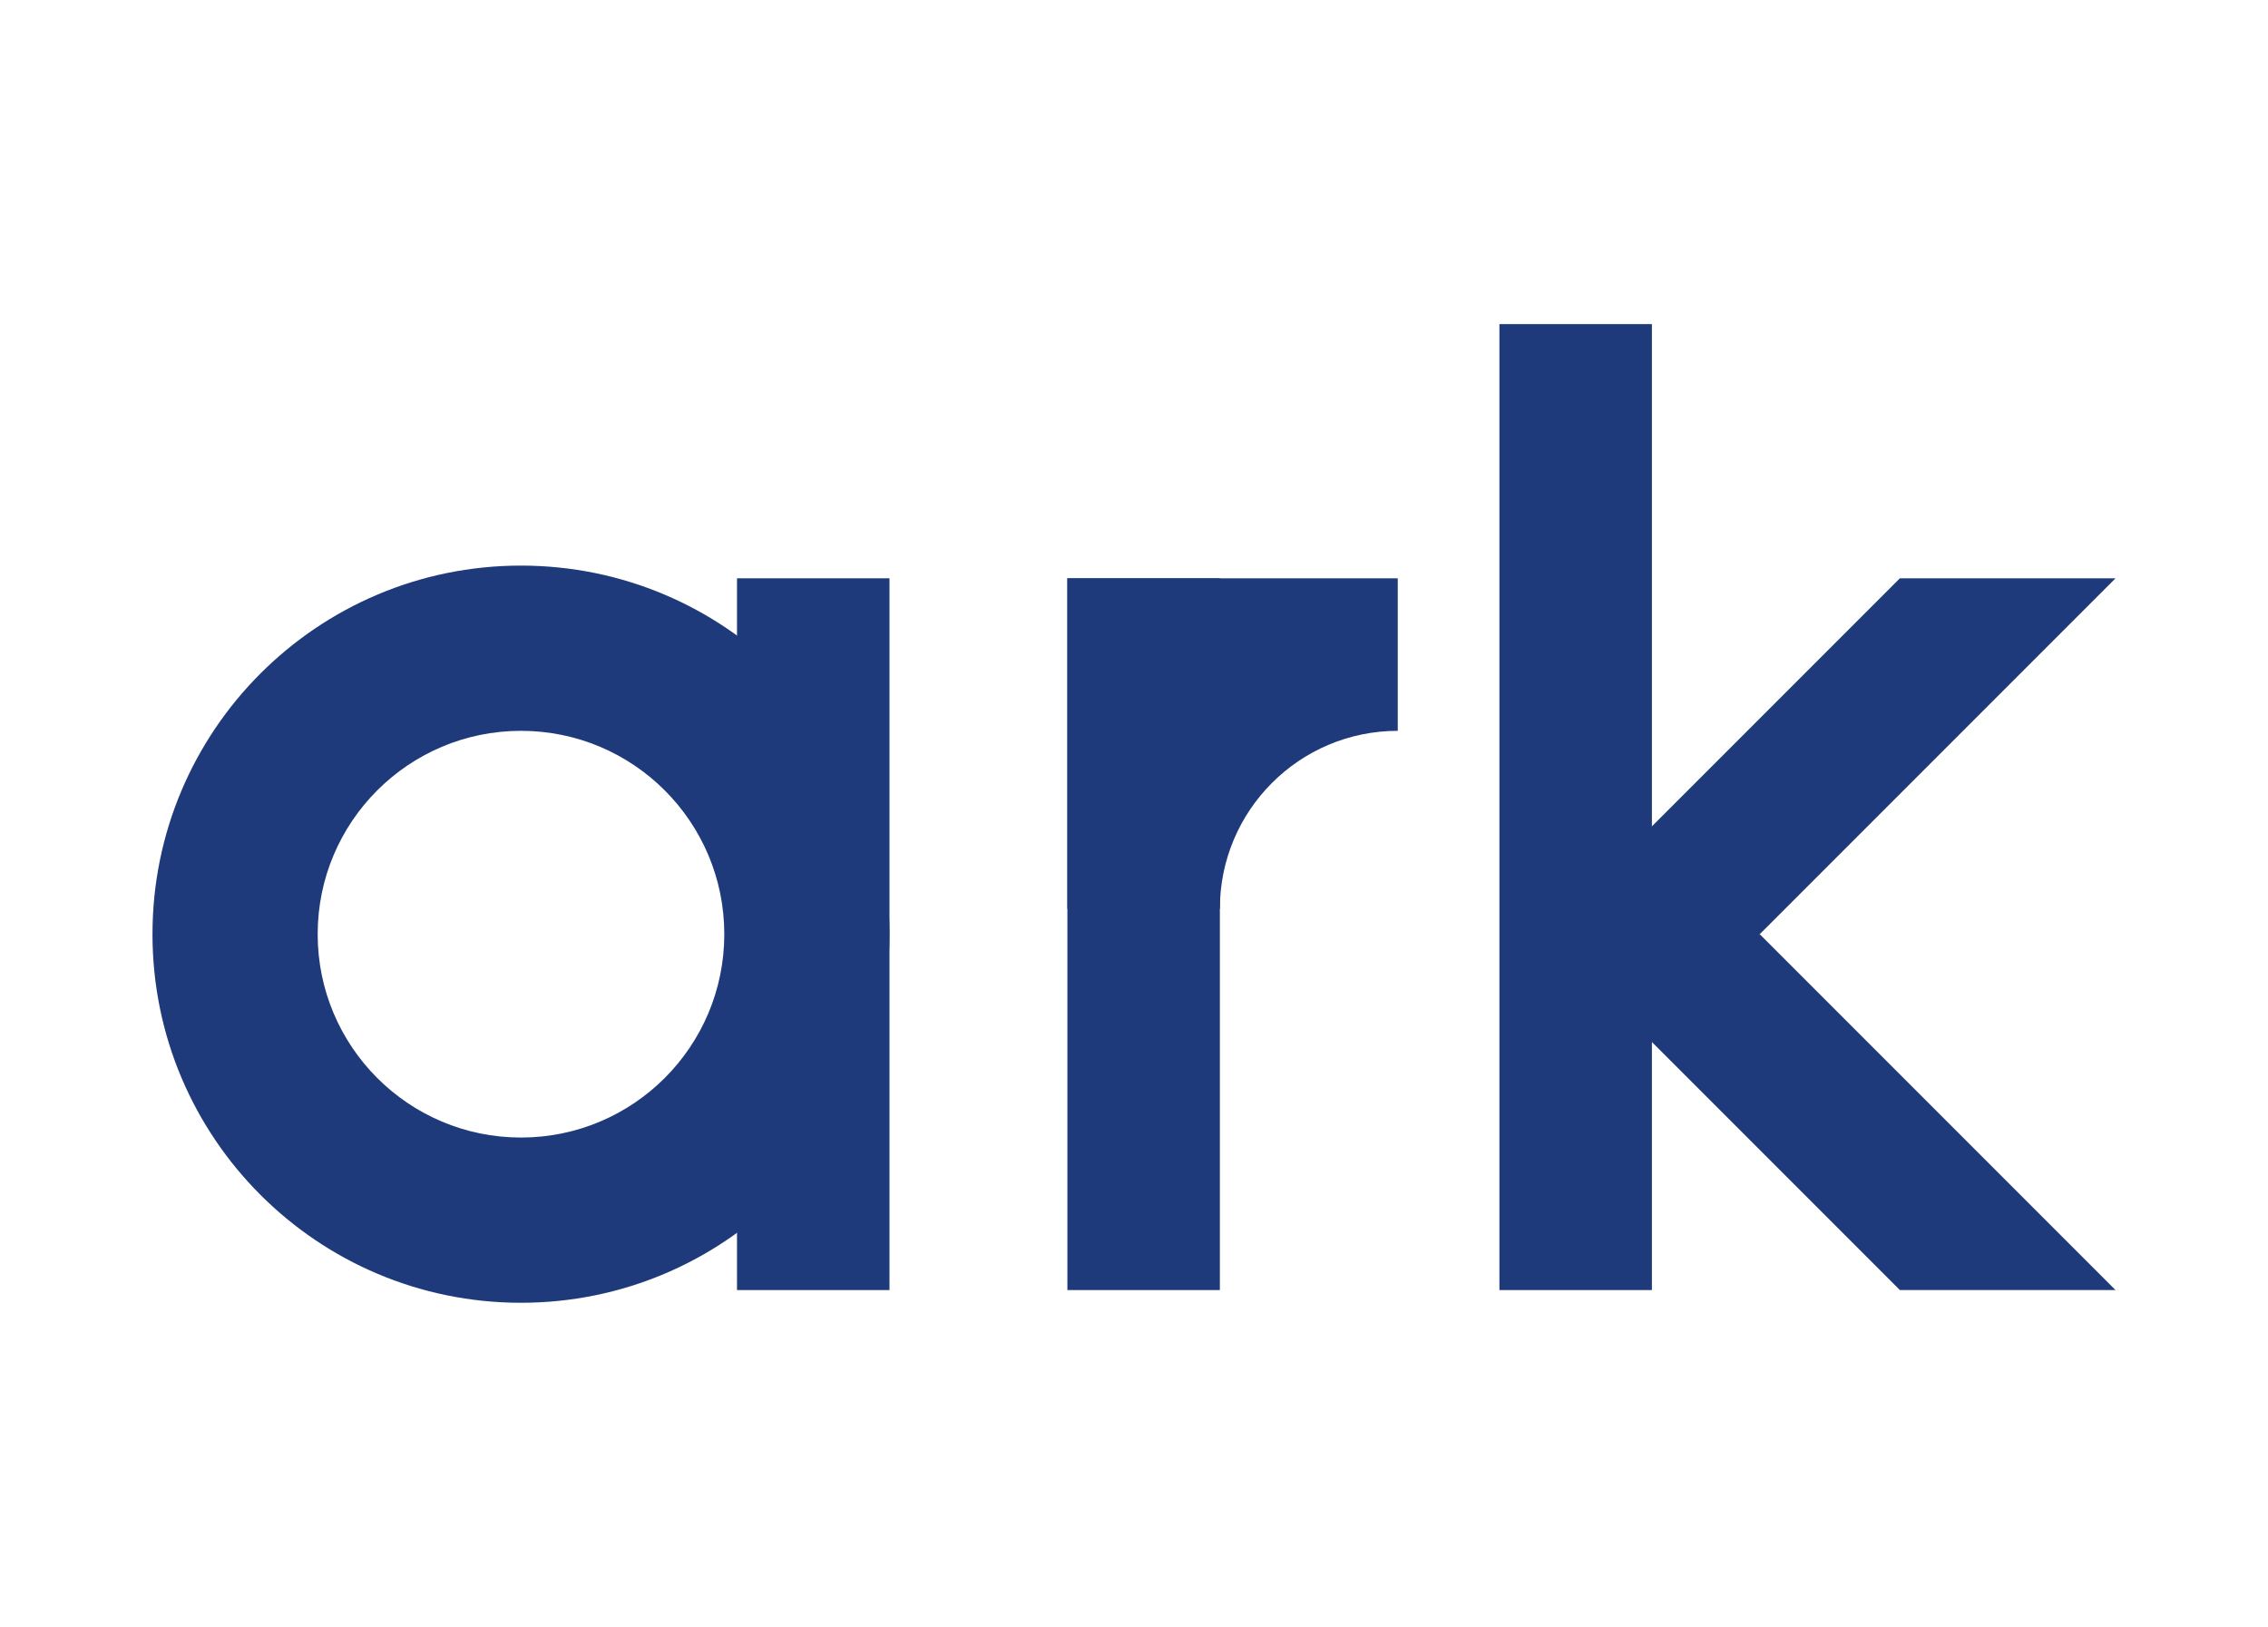
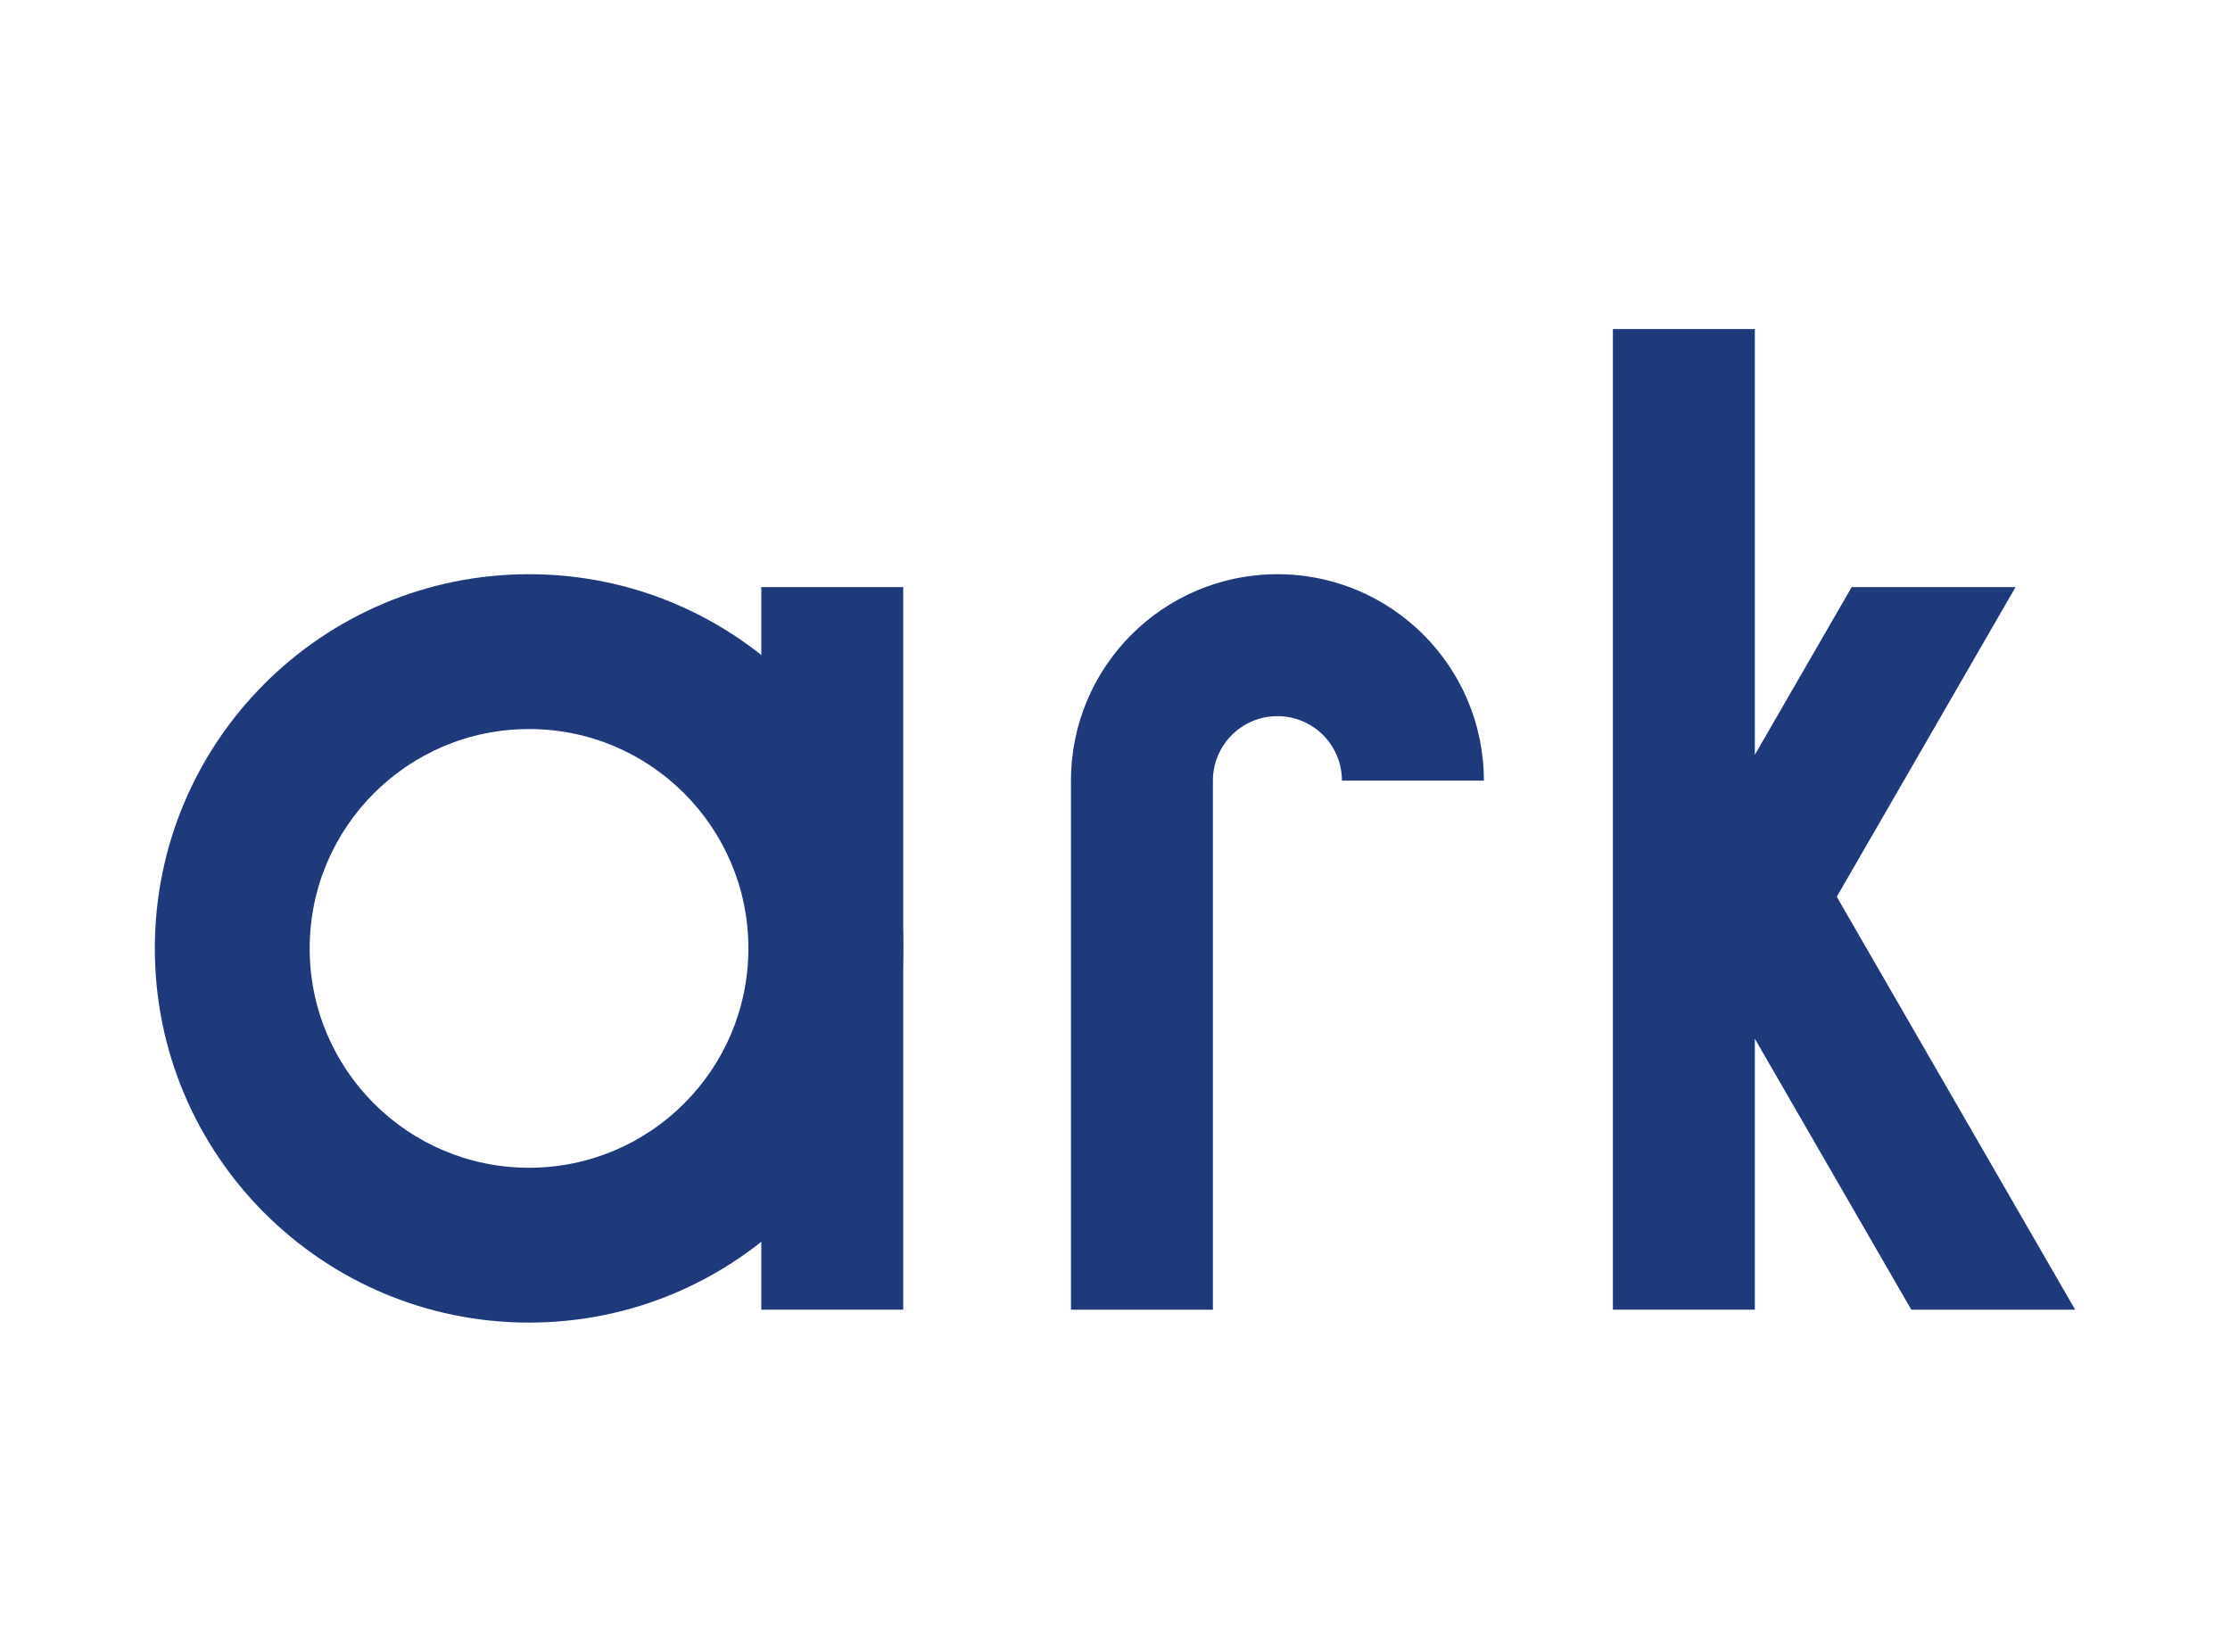
- <svg xmlns="http://www.w3.org/2000/svg" viewBox="-24 0 356.97 256" width="356.97" height="256" role="img" aria-labelledby="title">
+ <svg xmlns="http://www.w3.org/2000/svg" viewBox="-24 0 345.65 256" width="345.65" height="256" role="img" aria-labelledby="title">
  <g transform="translate(0 19)">
-     <path fill="#1E3A7B" fill-rule="evenodd" d="M0 128A58 58 0 1 1 116 128A58 58 0 1 1 0 128ZM26 128A32 32 0 1 1 90 128A32 32 0 1 1 26 128Z" />
-     <path fill="#1E3A7B" d="M92 72H116V184H92Z" />
-     <path fill="#1E3A7B" d="M144 72H168V184H144Z" />
-     <path fill="#1E3A7B" d="M144 72H196V96A28 28 0 0 0 168 124H144Z" />
-     <path fill="#1E3A7B" d="M212 32H236V184H212Z" />
-     <path fill="#1E3A7B" d="M230 117.03L275.03 72L308.97 72L230 150.97Z" />
-     <path fill="#1E3A7B" d="M230 138.97L252.97 128L308.97 184L275.03 184Z" />
+     <path fill="#1E3A7B" fill-rule="evenodd" d="M0 128A58 58 0 1 1 116 128A58 58 0 1 1 0 128ZM24 128A34 34 0 1 0 92 128A34 34 0 1 0 24 128Z" />
+     <path fill="#1E3A7B" d="M94 72H116V184H94Z" />
+     <path fill="#1E3A7B" d="M142 184V102A32 32 0 0 1 206 102H184A10 10 0 0 0 164 102V184Z" />
+     <path fill="#1E3A7B" d="M226 32H248V184H226Z" />
+     <path fill="#1E3A7B" d="M242 108.39L263.01 72L288.41 72L242 152.39Z" />
+     <path fill="#1E3A7B" d="M242 131.61L272.25 184L297.65 184L242 87.61Z" />
  </g>
</svg>
